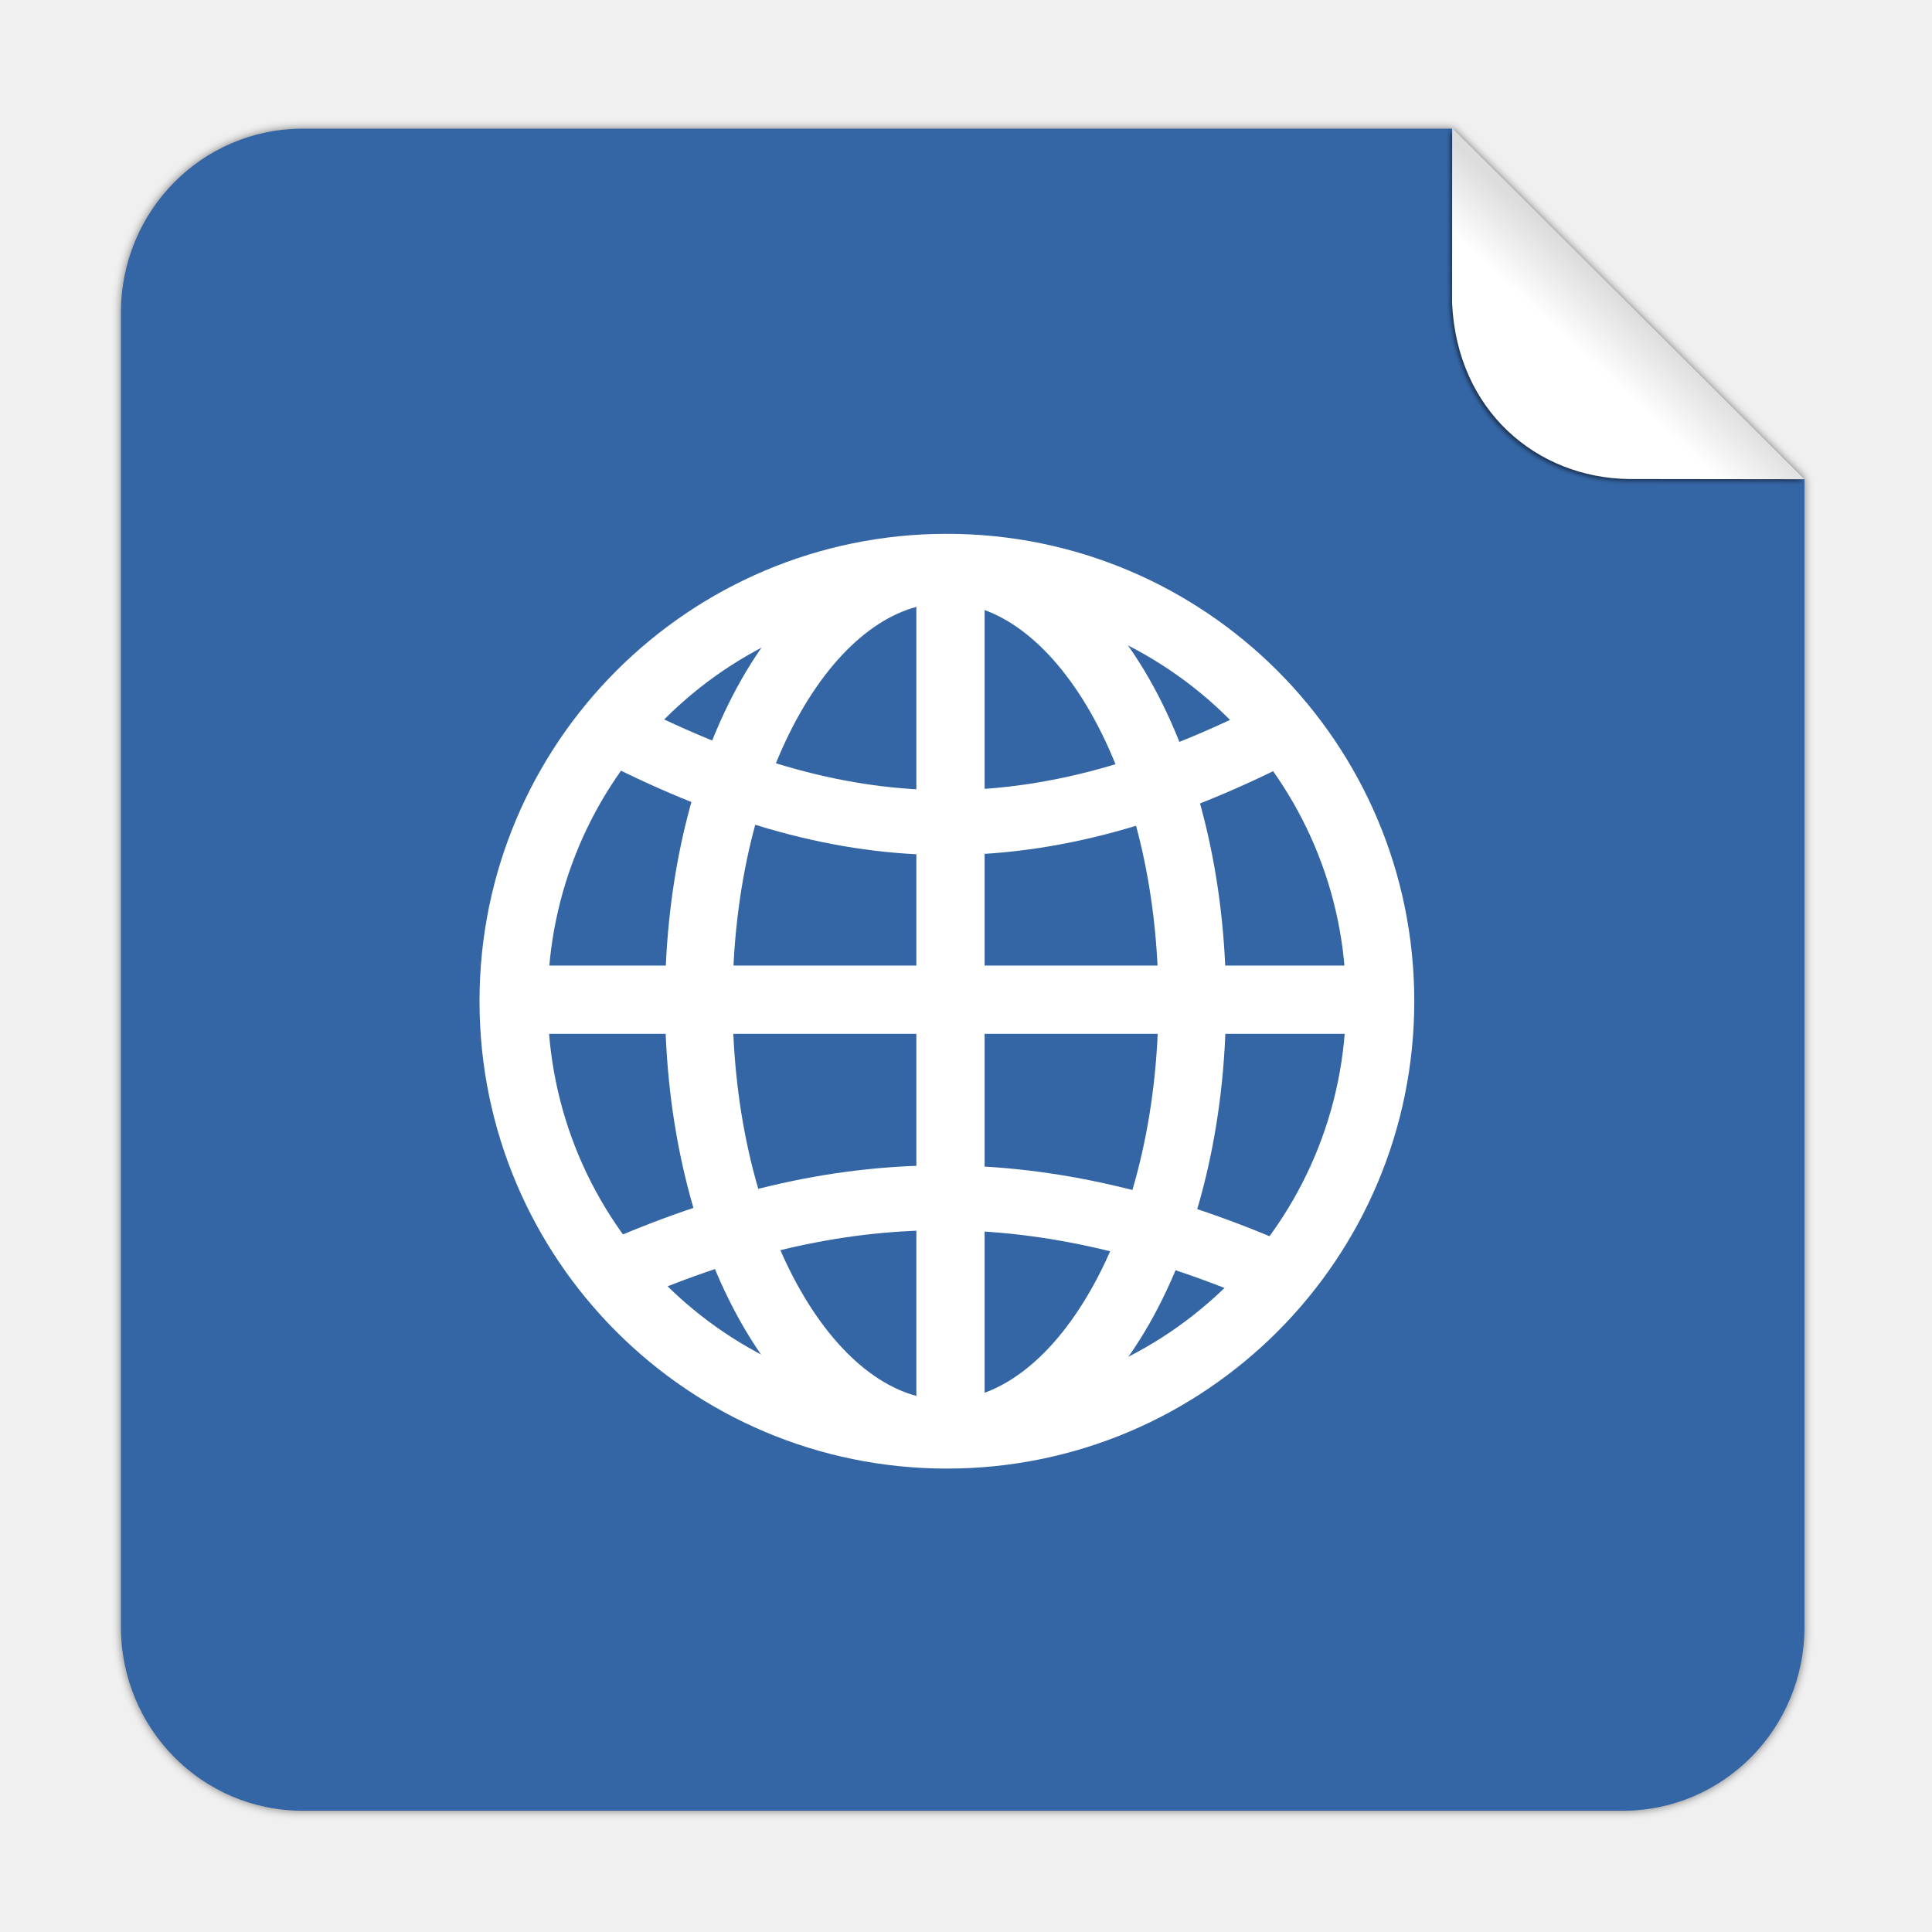
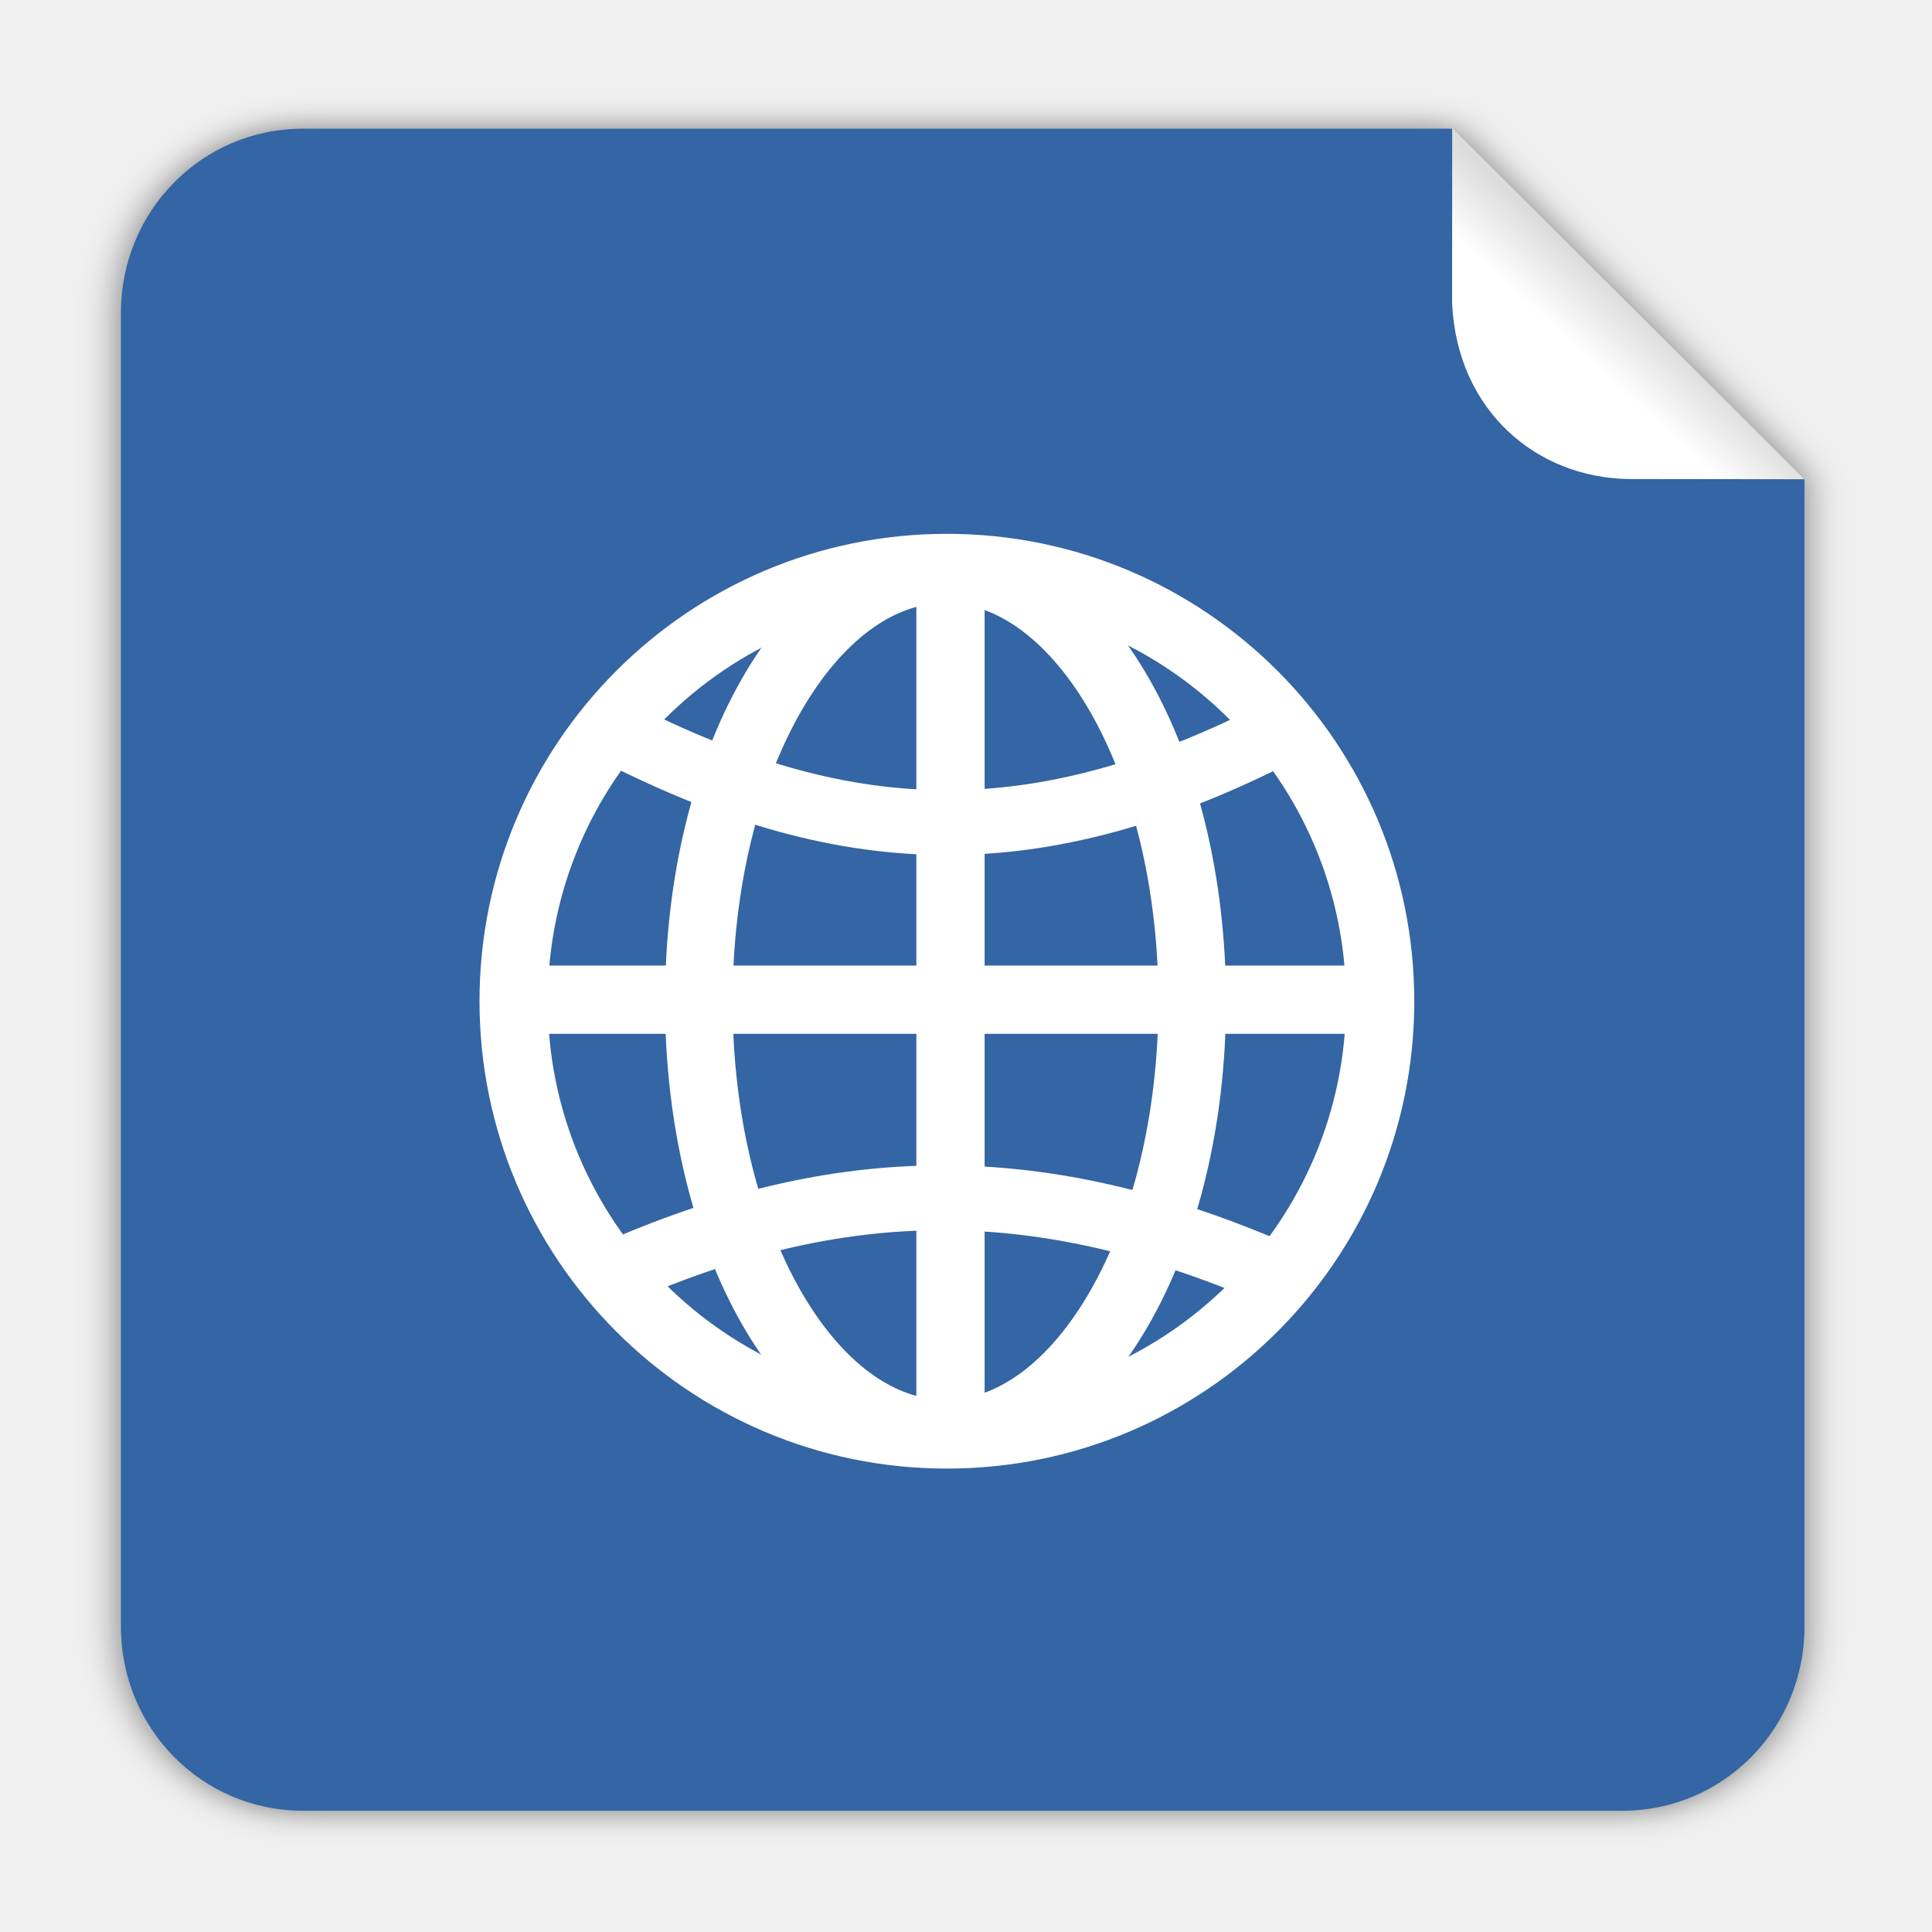
<svg xmlns="http://www.w3.org/2000/svg" xmlns:xlink="http://www.w3.org/1999/xlink" width="484" height="484" viewBox="0 0 128.058 128.058" version="1.1" id="svg8">
  <defs id="defs2">
    <linearGradient id="linearGradient879">
      <stop style="stop-color:#ffffff;stop-opacity:1;" offset="0" id="stop875" />
      <stop style="stop-color:#dcdcdc;stop-opacity:1" offset="1" id="stop877" />
    </linearGradient>
    <filter style="color-interpolation-filters:sRGB;" id="filter4800">
      <feFlood flood-opacity="0.498" flood-color="rgb(0,0,0)" result="flood" id="feFlood4790" />
      <feComposite in="flood" in2="SourceGraphic" operator="in" result="composite1" id="feComposite4792" />
      <feGaussianBlur in="composite1" stdDeviation="0.5" result="blur" id="feGaussianBlur4794" />
      <feOffset dx="0" dy="0" result="offset" id="feOffset4796" />
      <feComposite in="SourceGraphic" in2="offset" operator="over" result="fbSourceGraphic" id="feComposite4798" />
      <feColorMatrix result="fbSourceGraphicAlpha" in="fbSourceGraphic" values="0 0 0 -1 0 0 0 0 -1 0 0 0 0 -1 0 0 0 0 1 0" id="feColorMatrix883" />
      <feFlood id="feFlood885" flood-opacity="0.498" flood-color="rgb(0,0,0)" result="flood" in="fbSourceGraphic" />
      <feComposite in2="fbSourceGraphic" id="feComposite887" in="flood" operator="in" result="composite1" />
      <feGaussianBlur id="feGaussianBlur889" in="composite1" stdDeviation="2.77556e-17" result="blur" />
      <feOffset id="feOffset891" dx="0" dy="0" result="offset" />
      <feComposite in2="offset" id="feComposite893" in="fbSourceGraphic" operator="over" result="composite2" />
    </filter>
    <clipPath clipPathUnits="userSpaceOnUse" id="clipPath921">
      <g style="fill:#ffffff;fill-opacity:1" id="use923">
        <g style="fill:#ffffff;fill-opacity:1" id="g964">
          <path transform="translate(-1.18342,-0.509617)" style="display:inline;fill:#ffffff;fill-opacity:1;stroke:none;stroke-width:0.402;stroke-opacity:1" id="path958" d="m 13.085,15.178 a 11.619,11.619 0 0 1 11.619,11.619 l -11.619,0 z" />
          <path transform="translate(-1.18342,-0.509617)" style="display:inline;fill:#ffffff;fill-opacity:1;stroke:none;stroke-width:0.265px;stroke-linecap:butt;stroke-linejoin:miter;stroke-opacity:1" d="M 13.091,15.161 V 26.817 L 1.401,15.137 Z" id="path960" />
          <path transform="matrix(0.2645833,0,0,0.2645833,11.9032,26.24393)" id="path962" d="M 44.181,0.094 V 44.145 L 0,0 Z" style="display:inline;fill:#ffffff;fill-opacity:1;stroke:none;stroke-width:1px;stroke-linecap:butt;stroke-linejoin:miter;stroke-opacity:1" />
        </g>
      </g>
    </clipPath>
    <filter style="color-interpolation-filters:sRGB;" id="filter990">
      <feFlood flood-opacity="0.498" flood-color="rgb(0,0,0)" result="flood" id="feFlood980" />
      <feComposite in="flood" in2="SourceGraphic" operator="in" result="composite1" id="feComposite982" />
      <feGaussianBlur in="composite1" stdDeviation="0.3" result="blur" id="feGaussianBlur984" />
      <feOffset dx="0" dy="0" result="offset" id="feOffset986" />
      <feComposite in="SourceGraphic" in2="offset" operator="over" result="composite2" id="feComposite988" />
    </filter>
    <filter style="color-interpolation-filters:sRGB;" id="filter873">
      <feFlood flood-opacity="0.498" flood-color="rgb(0,0,0)" result="flood" id="feFlood863" />
      <feComposite in="flood" in2="SourceGraphic" operator="in" result="composite1" id="feComposite865" />
      <feGaussianBlur in="composite1" stdDeviation="0.5" result="blur" id="feGaussianBlur867" />
      <feOffset dx="0" dy="0" result="offset" id="feOffset869" />
      <feComposite in="SourceGraphic" in2="offset" operator="over" result="composite2" id="feComposite871" />
    </filter>
    <linearGradient xlink:href="#linearGradient879" id="linearGradient881" x1="54.198" y1="29.997" x2="42.42" y2="42.766" gradientUnits="userSpaceOnUse" />
    <filter style="color-interpolation-filters:sRGB;" id="filter1190">
      <feFlood flood-opacity="0.498" flood-color="rgb(0,0,0)" result="flood" id="feFlood1180" />
      <feComposite in="flood" in2="SourceGraphic" operator="in" result="composite1" id="feComposite1182" />
      <feGaussianBlur in="composite1" stdDeviation="0.3" result="blur" id="feGaussianBlur1184" />
      <feOffset dx="0.3" dy="-0.3" result="offset" id="feOffset1186" />
      <feComposite in="SourceGraphic" in2="offset" operator="over" result="composite2" id="feComposite1188" />
    </filter>
    <filter style="color-interpolation-filters:sRGB;" id="filter1202">
      <feFlood flood-opacity="0.498" flood-color="rgb(0,0,0)" result="flood" id="feFlood1192" />
      <feComposite in="flood" in2="SourceGraphic" operator="in" result="composite1" id="feComposite1194" />
      <feGaussianBlur in="composite1" stdDeviation="0.3" result="blur" id="feGaussianBlur1196" />
      <feOffset dx="0.3" dy="-0.3" result="offset" id="feOffset1198" />
      <feComposite in="SourceGraphic" in2="offset" operator="over" result="composite2" id="feComposite1200" />
    </filter>
    <filter style="color-interpolation-filters:sRGB;" id="filter1214">
      <feFlood flood-opacity="0.498" flood-color="rgb(0,0,0)" result="flood" id="feFlood1204" />
      <feComposite in="flood" in2="SourceGraphic" operator="in" result="composite1" id="feComposite1206" />
      <feGaussianBlur in="composite1" stdDeviation="0.5" result="blur" id="feGaussianBlur1208" />
      <feOffset dx="0.5" dy="-0.5" result="offset" id="feOffset1210" />
      <feComposite in="SourceGraphic" in2="offset" operator="over" result="composite2" id="feComposite1212" />
    </filter>
+     <filter style="color-interpolation-filters:sRGB;" id="filter4708">
+       <feFlood flood-opacity="0.498" flood-color="rgb(0,0,0)" result="flood" id="feFlood4698" />
+       <feComposite in="flood" in2="SourceGraphic" operator="in" result="composite1" id="feComposite4700" />
+       <feGaussianBlur in="composite1" stdDeviation="1" result="blur" id="feGaussianBlur4702" />
+       <feOffset dx="0" dy="0" result="offset" id="feOffset4704" />
+       <feComposite in="offset" in2="offset" operator="atop" result="composite2" id="feComposite4706" />
+     </filter>
  </defs>
  <g id="layer2" style="display:inline">
-     <g id="g4389" transform="translate(94.83722,-6.619555)" style="filter:url(#filter990)">
-       <g transform="matrix(1.31067,0,0,0.9965293,-115.0259,-42.38278)" id="g4308" style="">
+     <g id="g4389" transform="translate(94.83722,-6.619555)" style="display:inline">
+       <g transform="matrix(1.31067,0,0,0.9965293,-115.0259,-42.38278)" id="g4308-3" style="display:inline;filter:url(#filter4708)">
+         <path style="fill:#3465a4;fill-opacity:1;stroke:none;stroke-width:0.265" d="m 30.719,57.733 h 58.13 c -0.112,0 17.809,23.316 17.809,23.316 v 76.322 c 0,6.781 -4.103,12.24 -9.2,12.24 H 30.719 c -5.097,0 -9.2,-5.459 -9.2,-12.24 V 69.973 c 0,-6.781 4.103,-12.24 9.2,-12.24 z" id="rect4302-6" />
+       </g>
+       <g transform="matrix(1.31067,0,0,0.9965293,-115.0259,-42.38278)" id="g4308" style="display:inline">
        <path style="fill:#3465a4;fill-opacity:1;stroke:none;stroke-width:0.265" d="m 30.719,57.733 h 58.13 c -0.112,0 17.809,23.316 17.809,23.316 v 76.322 c 0,6.781 -4.103,12.24 -9.2,12.24 H 30.719 c -5.097,0 -9.2,-5.459 -9.2,-12.24 V 69.973 c 0,-6.781 4.103,-12.24 9.2,-12.24 z" id="rect4302" />
      </g>
-       <g transform="matrix(1.345812,0,0,1.345812,-128.2868,-13.56989)" id="g4377" style="">
-         <circle style="fill:none;fill-opacity:1;stroke:#ffffff;stroke-width:3.362;stroke-miterlimit:4;stroke-dasharray:none;stroke-opacity:1;" id="path4314" cx="71.49" cy="64.312" r="21.338" />
-         <ellipse style="fill:none;fill-opacity:1;stroke:#ffffff;stroke-width:3.329;stroke-miterlimit:4;stroke-dasharray:none;stroke-opacity:1;" id="path4314-3" cx="71.422" cy="64.322" rx="12.15" ry="21.288" />
-         <path style="fill:none;stroke:#ffffff;stroke-width:3.362;stroke-linecap:butt;stroke-linejoin:miter;stroke-miterlimit:4;stroke-dasharray:none;stroke-opacity:1;" d="M 71.667,42.716 V 85.479" id="path4333" />
-         <path style="fill:none;stroke:#ffffff;stroke-width:3.362;stroke-linecap:butt;stroke-linejoin:miter;stroke-miterlimit:4;stroke-dasharray:none;stroke-opacity:1;" d="M 92.763,64.238 H 49.999" id="path4333-6" />
+       <g transform="matrix(1.345812,0,0,1.345812,-128.2868,-13.56989)" id="g4377" style="display:inline">
+         <circle style="fill:none;fill-opacity:1;stroke:#ffffff;stroke-width:3.362;stroke-miterlimit:4;stroke-dasharray:none;stroke-opacity:1" id="path4314" cx="71.49" cy="64.312" r="21.338" />
+         <ellipse style="fill:none;fill-opacity:1;stroke:#ffffff;stroke-width:3.329;stroke-miterlimit:4;stroke-dasharray:none;stroke-opacity:1" id="path4314-3" cx="71.422" cy="64.322" rx="12.15" ry="21.288" />
+         <path style="fill:none;stroke:#ffffff;stroke-width:3.362;stroke-linecap:butt;stroke-linejoin:miter;stroke-miterlimit:4;stroke-dasharray:none;stroke-opacity:1" d="M 71.667,42.716 V 85.479" id="path4333" />
+         <path style="fill:none;stroke:#ffffff;stroke-width:3.362;stroke-linecap:butt;stroke-linejoin:miter;stroke-miterlimit:4;stroke-dasharray:none;stroke-opacity:1" d="M 92.763,64.238 H 49.999" id="path4333-6" />
        <path style="fill:none;stroke:#ffffff;stroke-width:3.194;stroke-linecap:butt;stroke-linejoin:miter;stroke-miterlimit:4;stroke-dasharray:none;stroke-opacity:1" d="m 88.243,50.85 c -12.455,6.482 -21.974,5.957 -33.439,0" id="path4333-7" />
        <path style="fill:none;stroke:#ffffff;stroke-width:3.194;stroke-linecap:butt;stroke-linejoin:miter;stroke-miterlimit:4;stroke-dasharray:none;stroke-opacity:1" d="M 88.032,77.902 C 76.058,72.614 66.183,72.814 55.011,77.763" id="path4333-7-5" />
      </g>
-       <g style="display:inline;" transform="matrix(1.31067,0,0,0.9965293,-100.711,-31.2286)" id="g4308-3" />
-       <path style="display:inline;opacity:1;fill:url(#linearGradient881);fill-opacity:1;stroke:none;stroke-width:1px;stroke-linecap:butt;stroke-linejoin:miter;stroke-opacity:1;filter:url(#filter1214)" d="m 0,0 88.29,87.974 0.016,-43.921 C 87.051,17.158 67.144,0.395 44.101,0.055 Z" id="path956-3" transform="matrix(-0.2645833,0,0,-0.2645833,24.77623,38.38481)" />
+       <path style="display:inline;opacity:1;fill:url(#linearGradient881);fill-opacity:1;stroke:none;stroke-width:1px;stroke-linecap:butt;stroke-linejoin:miter;stroke-opacity:1" d="m 0,0 88.29,87.974 0.016,-43.921 C 87.051,17.158 67.144,0.395 44.101,0.055 Z" id="path956-3" transform="matrix(-0.2645833,0,0,-0.2645833,24.77623,38.38481)" />
    </g>
  </g>
</svg>
